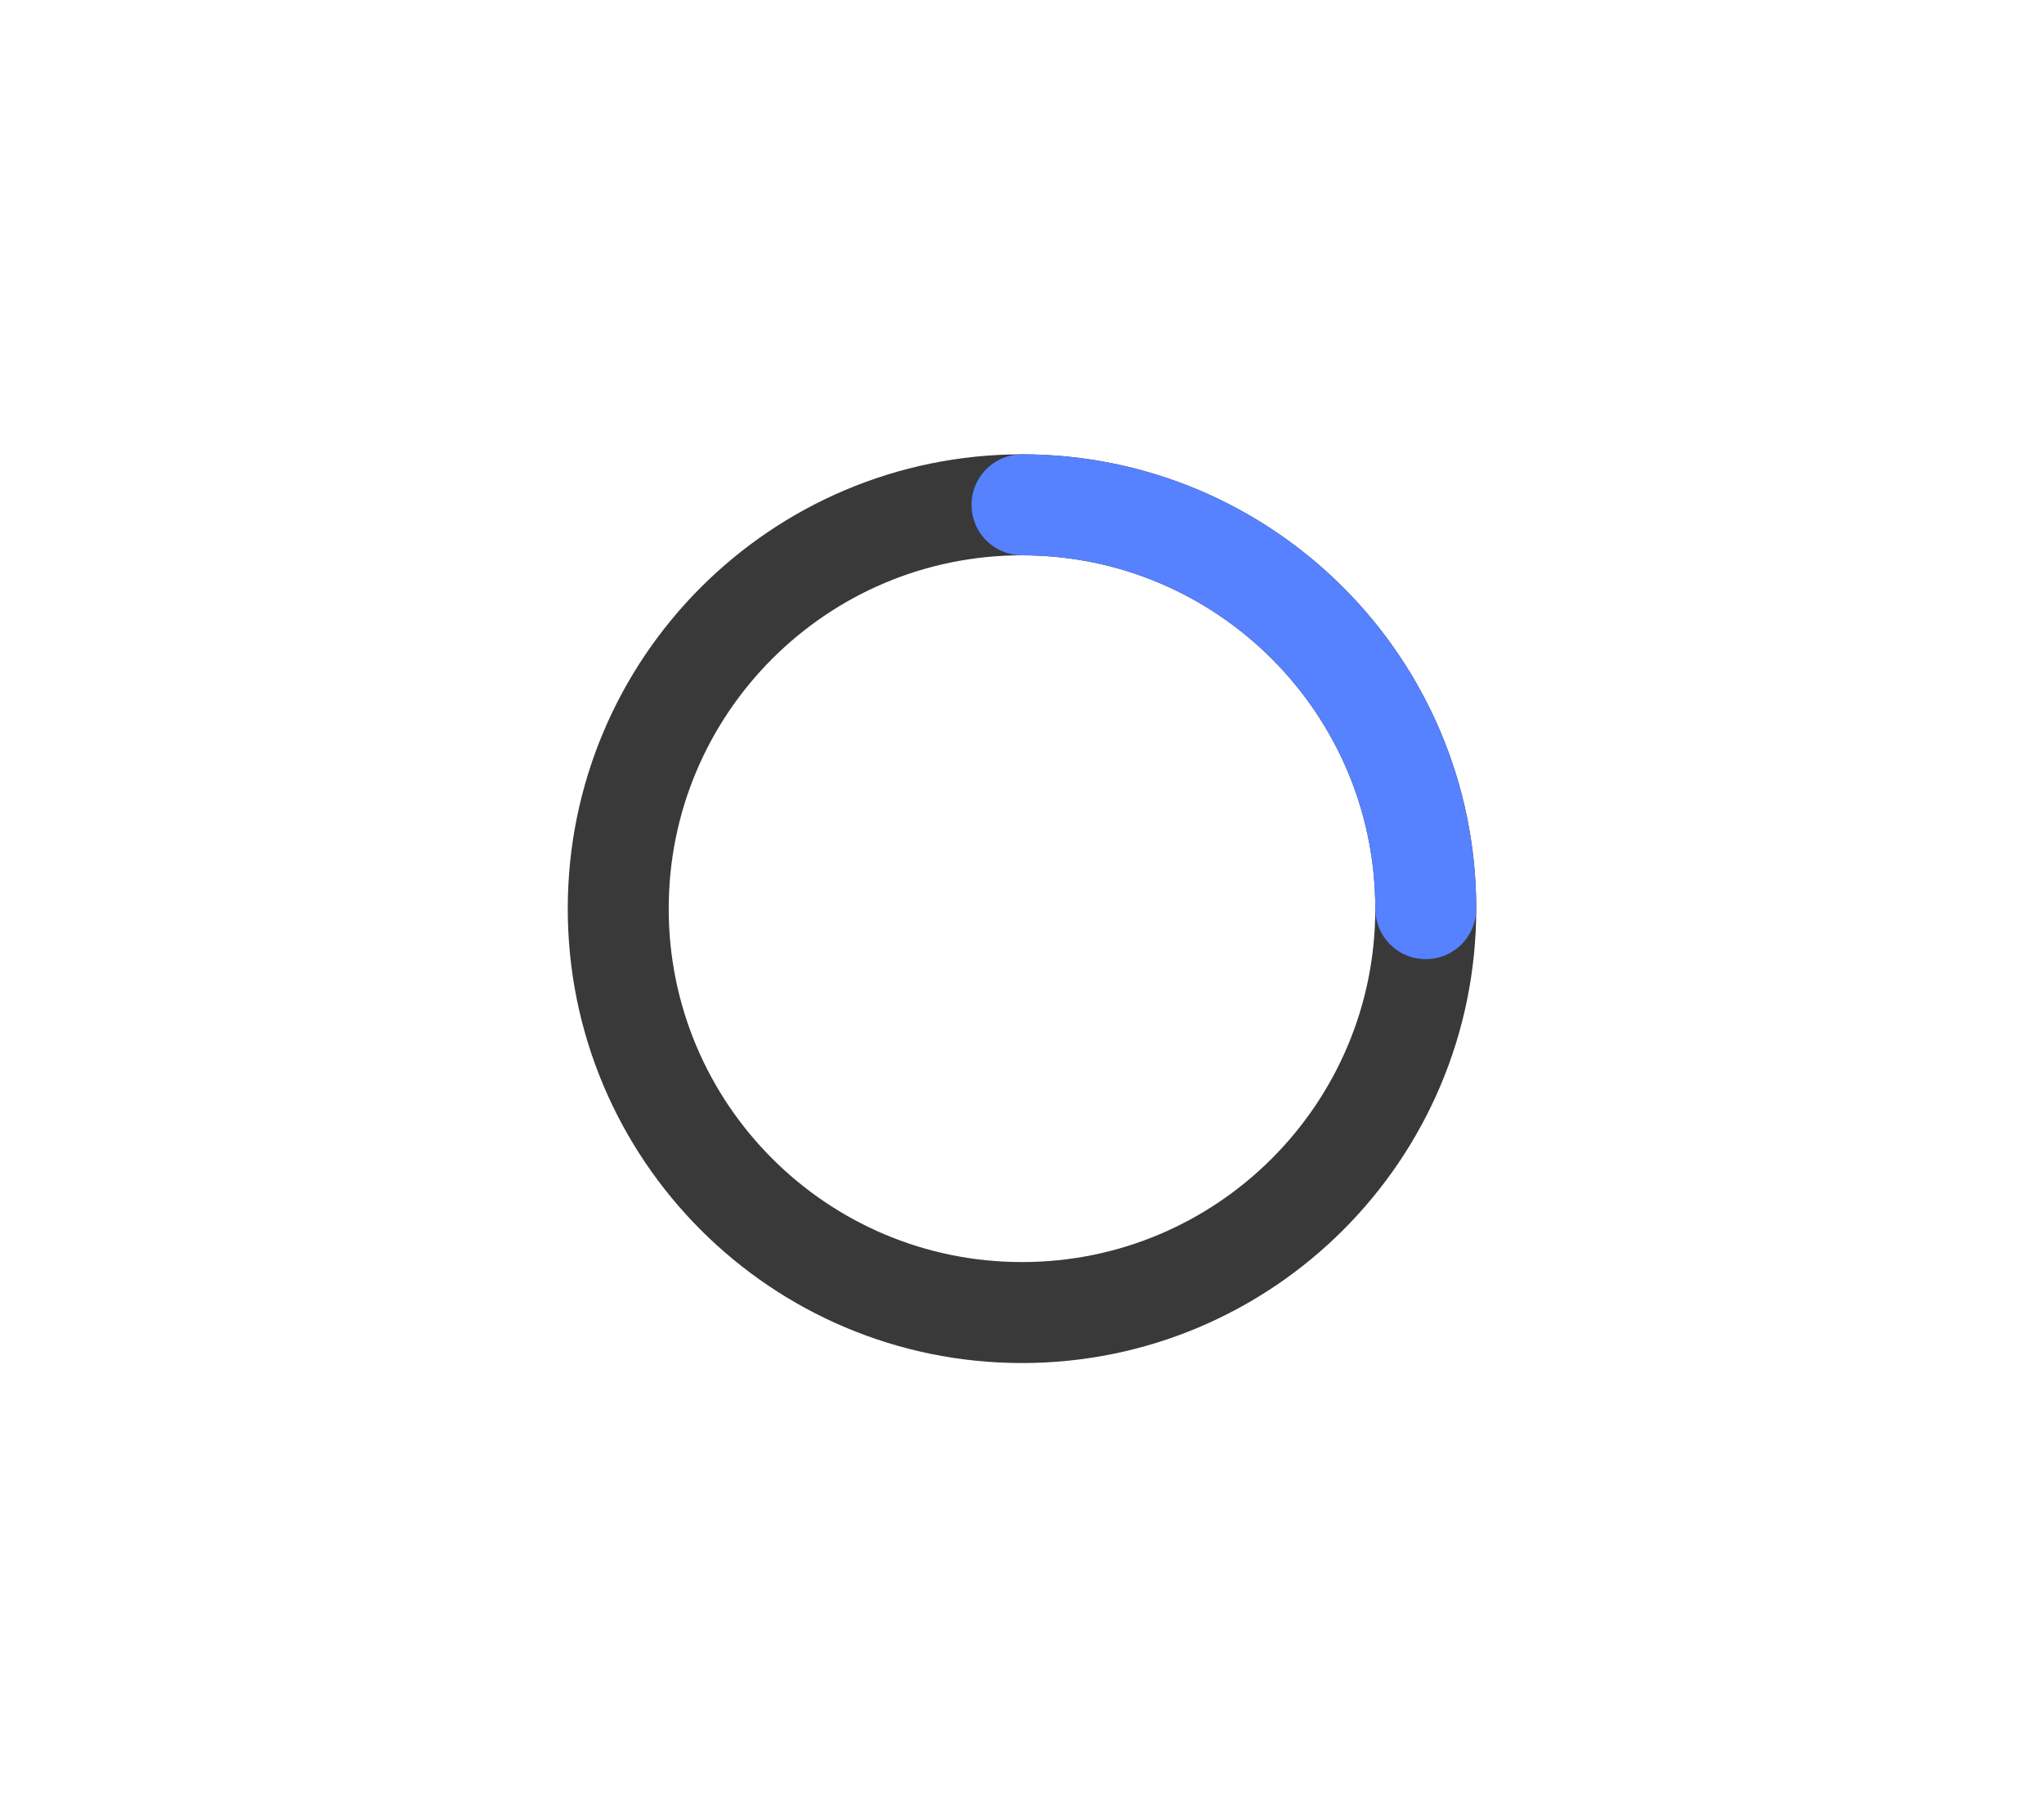
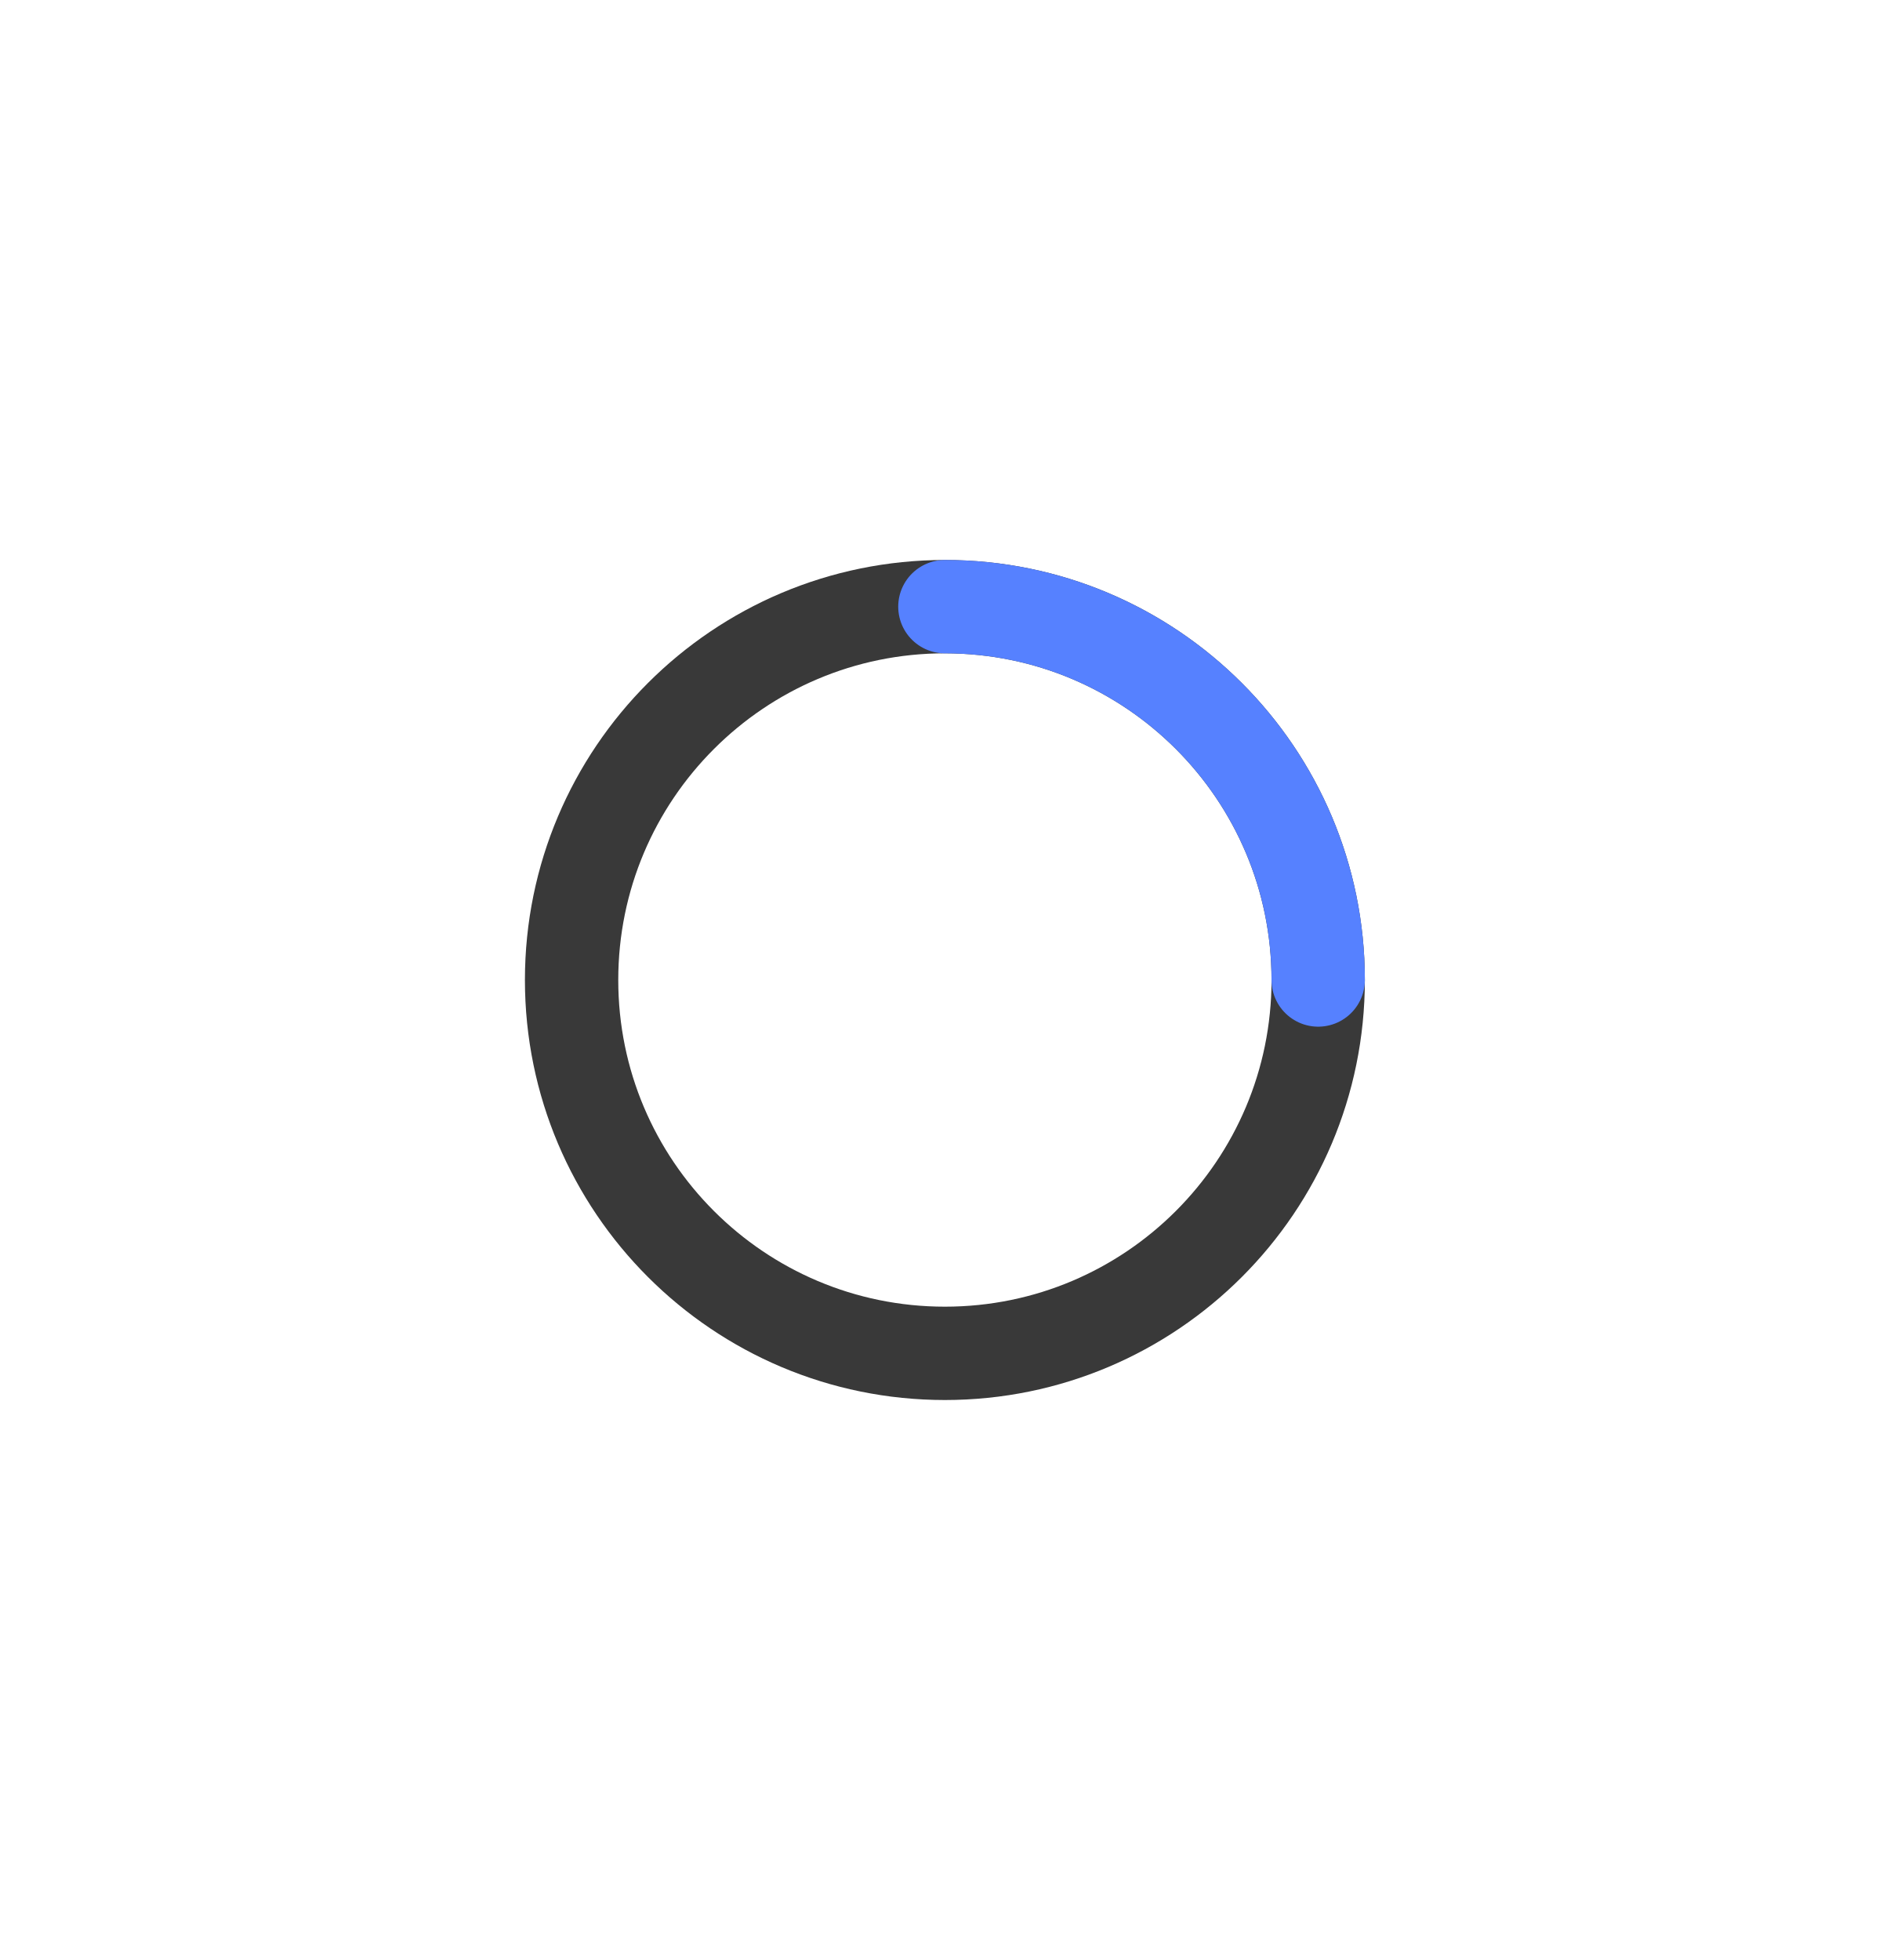
- <svg xmlns="http://www.w3.org/2000/svg" width="54" height="48" viewBox="0 0 54 48">
-   <rect data-part="container" data-tokens="height=base-height-medium;paddingInlineStart=base-padding-vertical-medium;paddingInlineEnd=base-padding-vertical-medium;gap=base-gap-medium;cornerRadius=corner-radius-medium-size-medium" x="8" y="8" width="38" height="32" rx="8" fill="transparent" />
+ <svg xmlns="http://www.w3.org/2000/svg" width="54" height="56" viewBox="0 0 54 56">
+   <rect data-part="container" data-tokens="height=base-height-medium;paddingInlineStart=base-padding-vertical-medium;paddingInlineEnd=base-padding-vertical-medium;gap=base-gap-medium;cornerRadius=corner-radius-medium-size-medium" x="8" y="8" width="38" height="40" rx="8" fill="transparent" />
  <g data-part="progress" data-tokens="color=accent-content-color-default;width=workflow-icon-medium;height=workflow-icon-medium;trackColor=color-gray-300-dark" fill="none" stroke-width="2.667">
-     <circle cx="27" cy="24" r="10.667" stroke="rgb(57, 57, 57)" />
-     <path d="M27 13.333A10.667 10.667 0 0 1 37.667 24" stroke="rgb(86, 129, 255)" stroke-linecap="round" />
+     <circle cx="27" cy="28" r="10.667" stroke="rgb(57, 57, 57)" />
+     <path d="M27 17.333A10.667 10.667 0 0 1 37.667 28" stroke="rgb(86, 129, 255)" stroke-linecap="round" />
  </g>
</svg>
